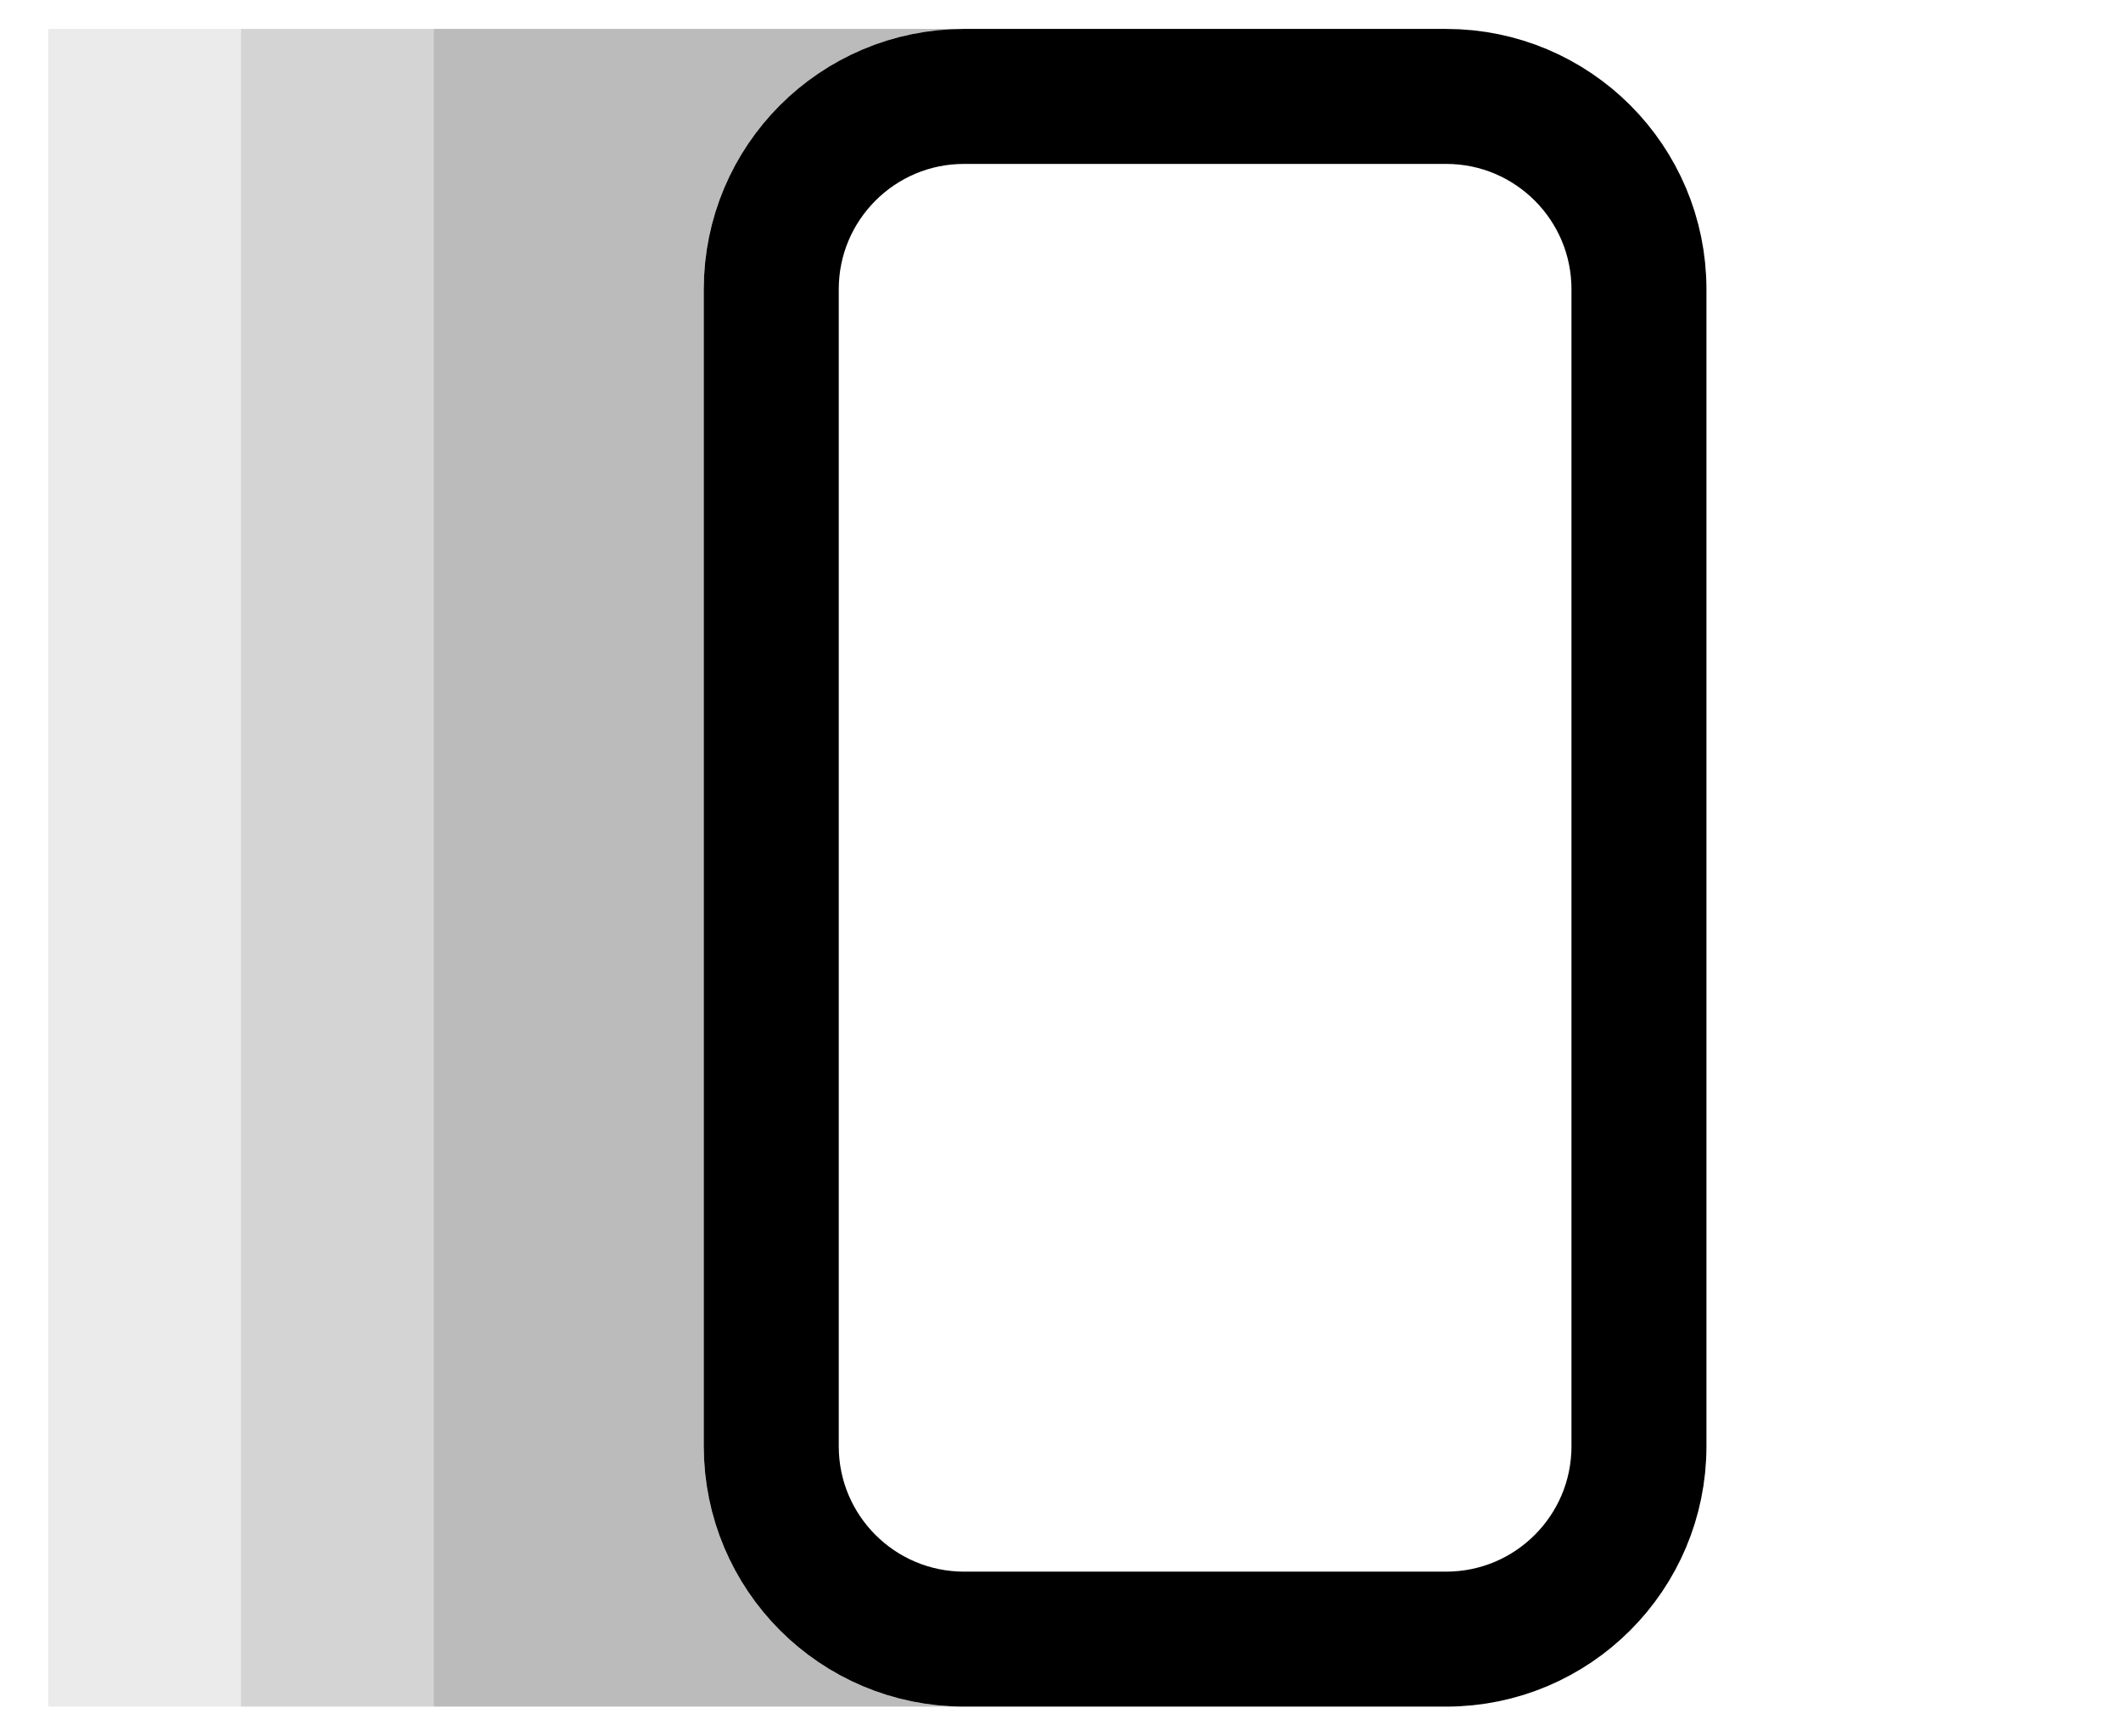
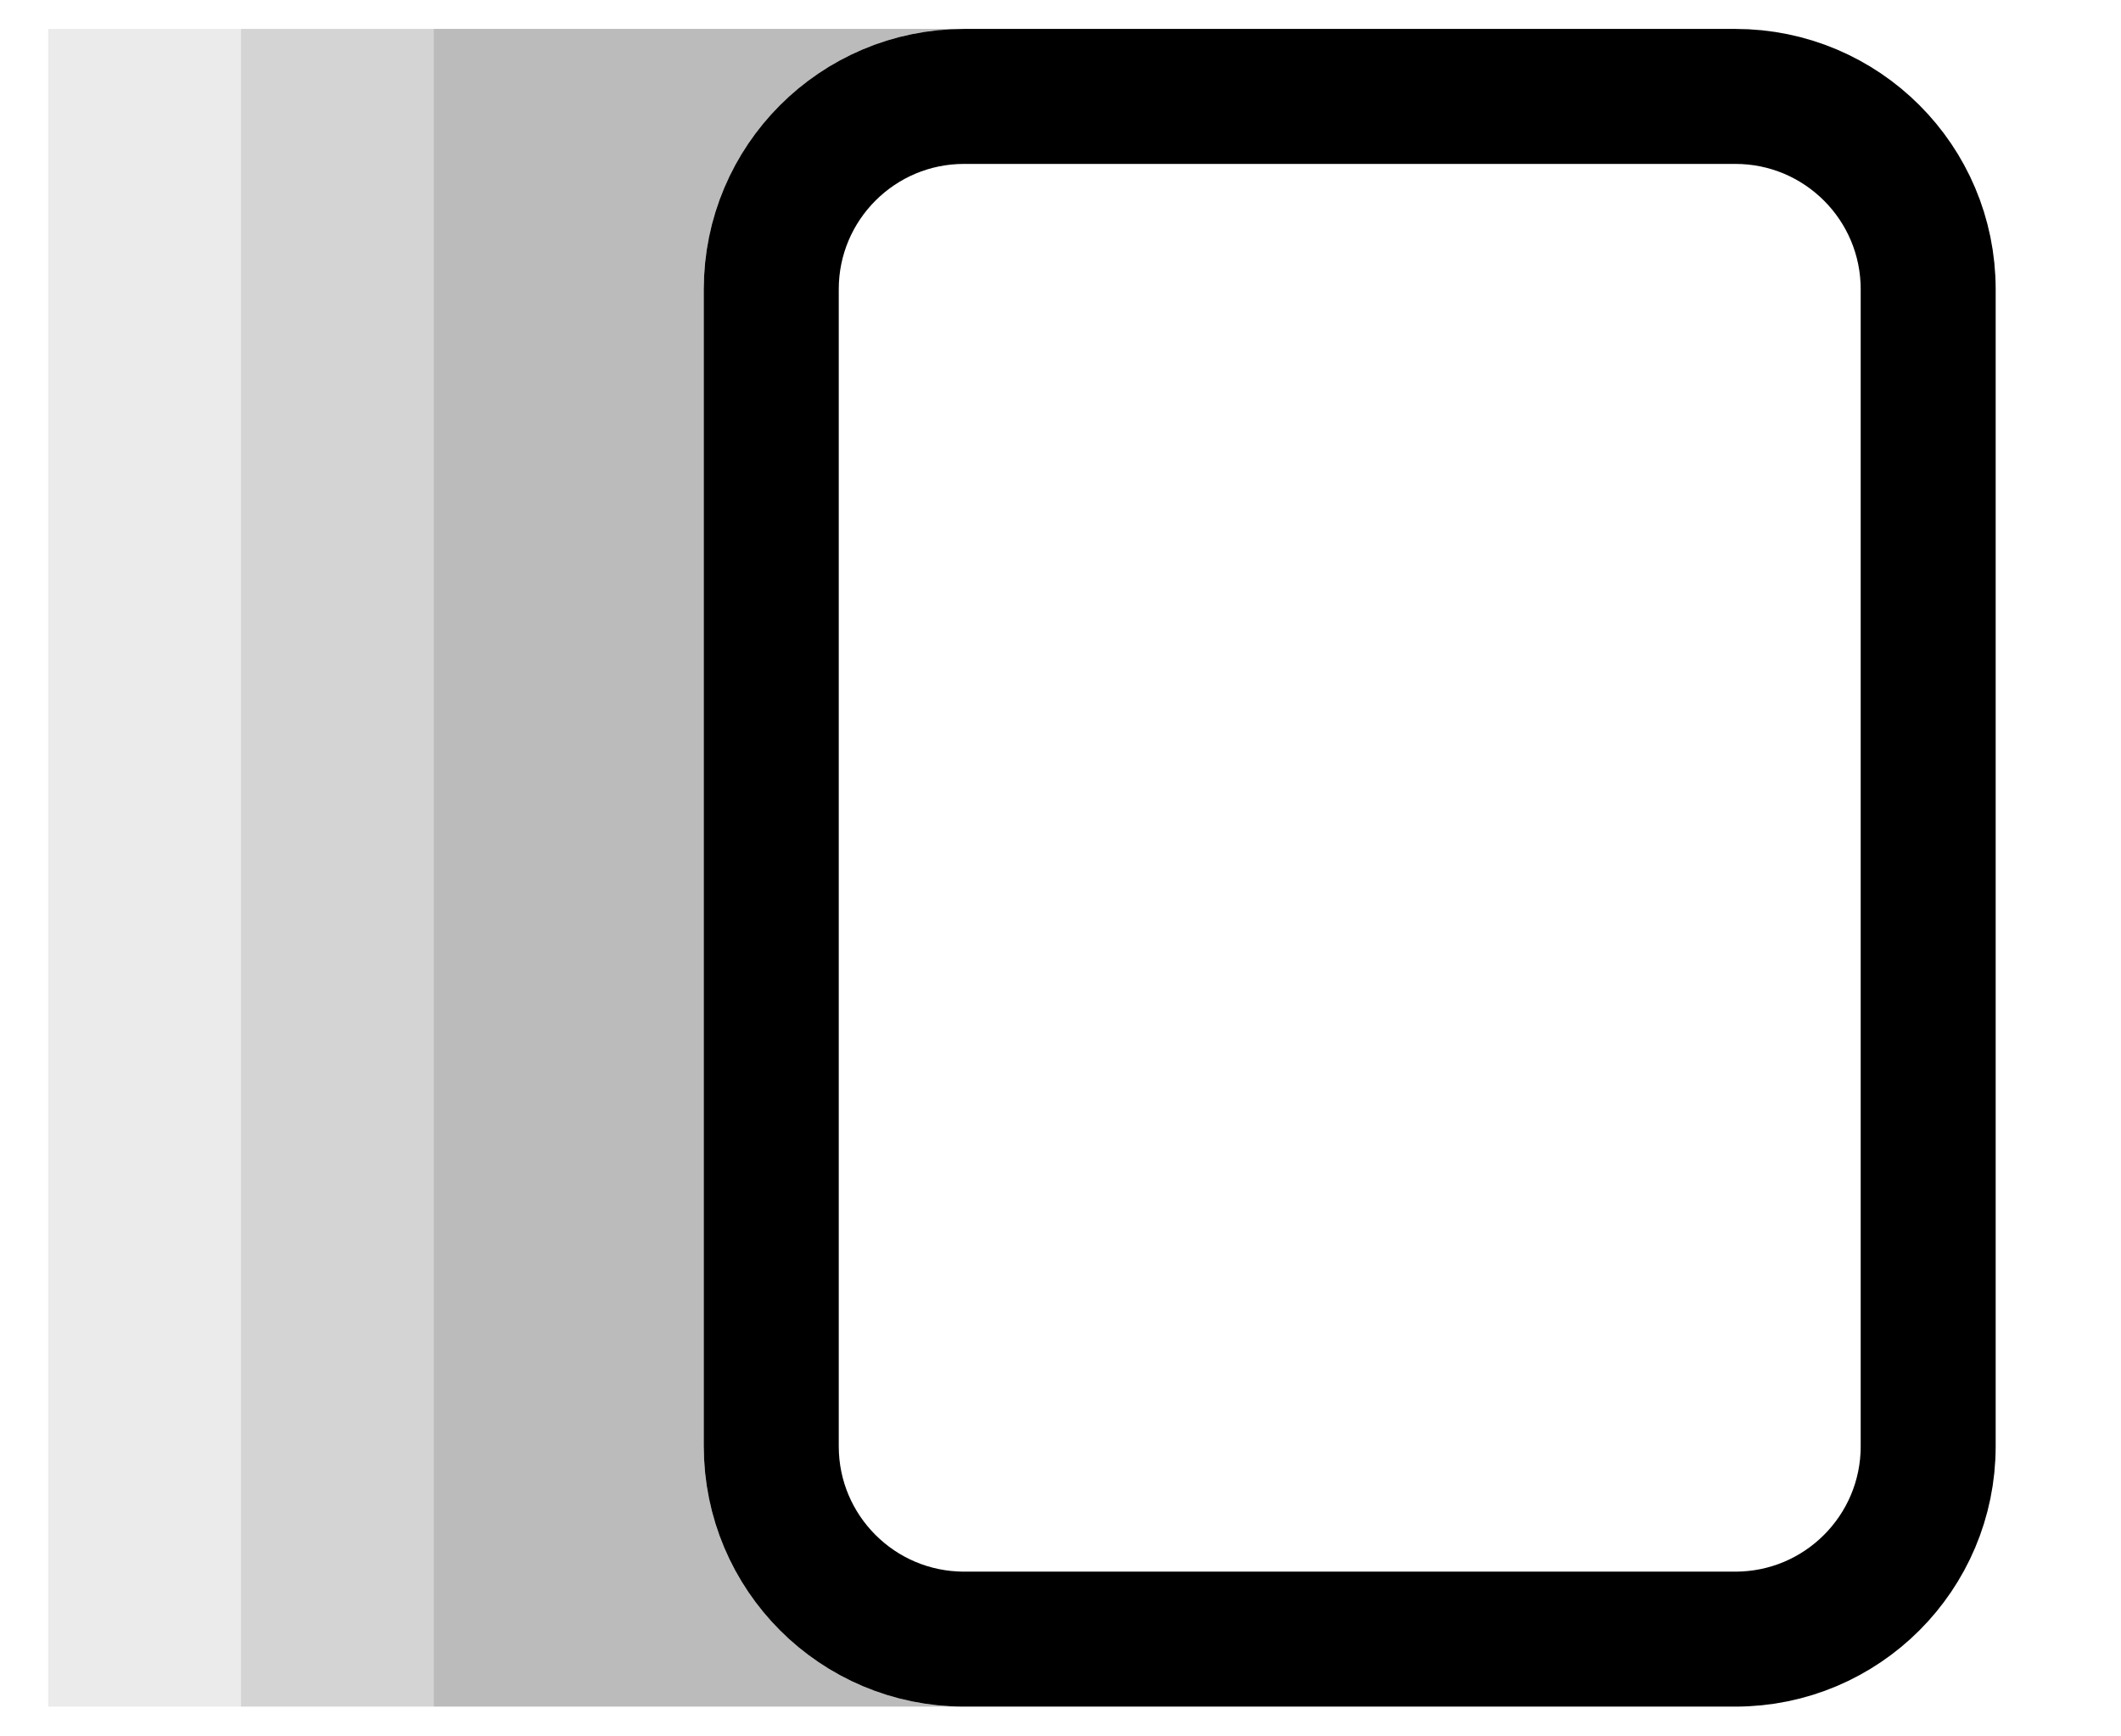
<svg xmlns="http://www.w3.org/2000/svg" width="22" height="18" viewBox="0 0 22 18">
  <path d="M 10,0.3 A 2.7,2.7 0 0,0 7.3,3 L 7.3,15 A 2.7,2.7 0 0,0 10,17.7 L 0.5,17.7 L 0.5,0.3 Z" fill="black" opacity="0.08" />
  <path d="M 10,0.3 A 2.7,2.7 0 0,0 7.3,3 L 7.3,15 A 2.7,2.7 0 0,0 10,17.7 L 2.5,17.7 L 2.5,0.3 Z" fill="black" opacity="0.1" />
  <path d="M 10,0.3 A 2.7,2.7 0 0,0 7.3,3 L 7.3,15 A 2.7,2.7 0 0,0 10,17.7 L 4.5,17.7 L 4.5,0.3 Z" fill="black" opacity="0.12" />
-   <rect x="8" y="1" width="9" height="16" rx="2" ry="2" stroke="black" stroke-width="1.4" fill="none" />
+   <rect x="8" y="1" width="12" height="16" rx="2" ry="2" stroke="black" stroke-width="1.4" fill="none" />
</svg>
